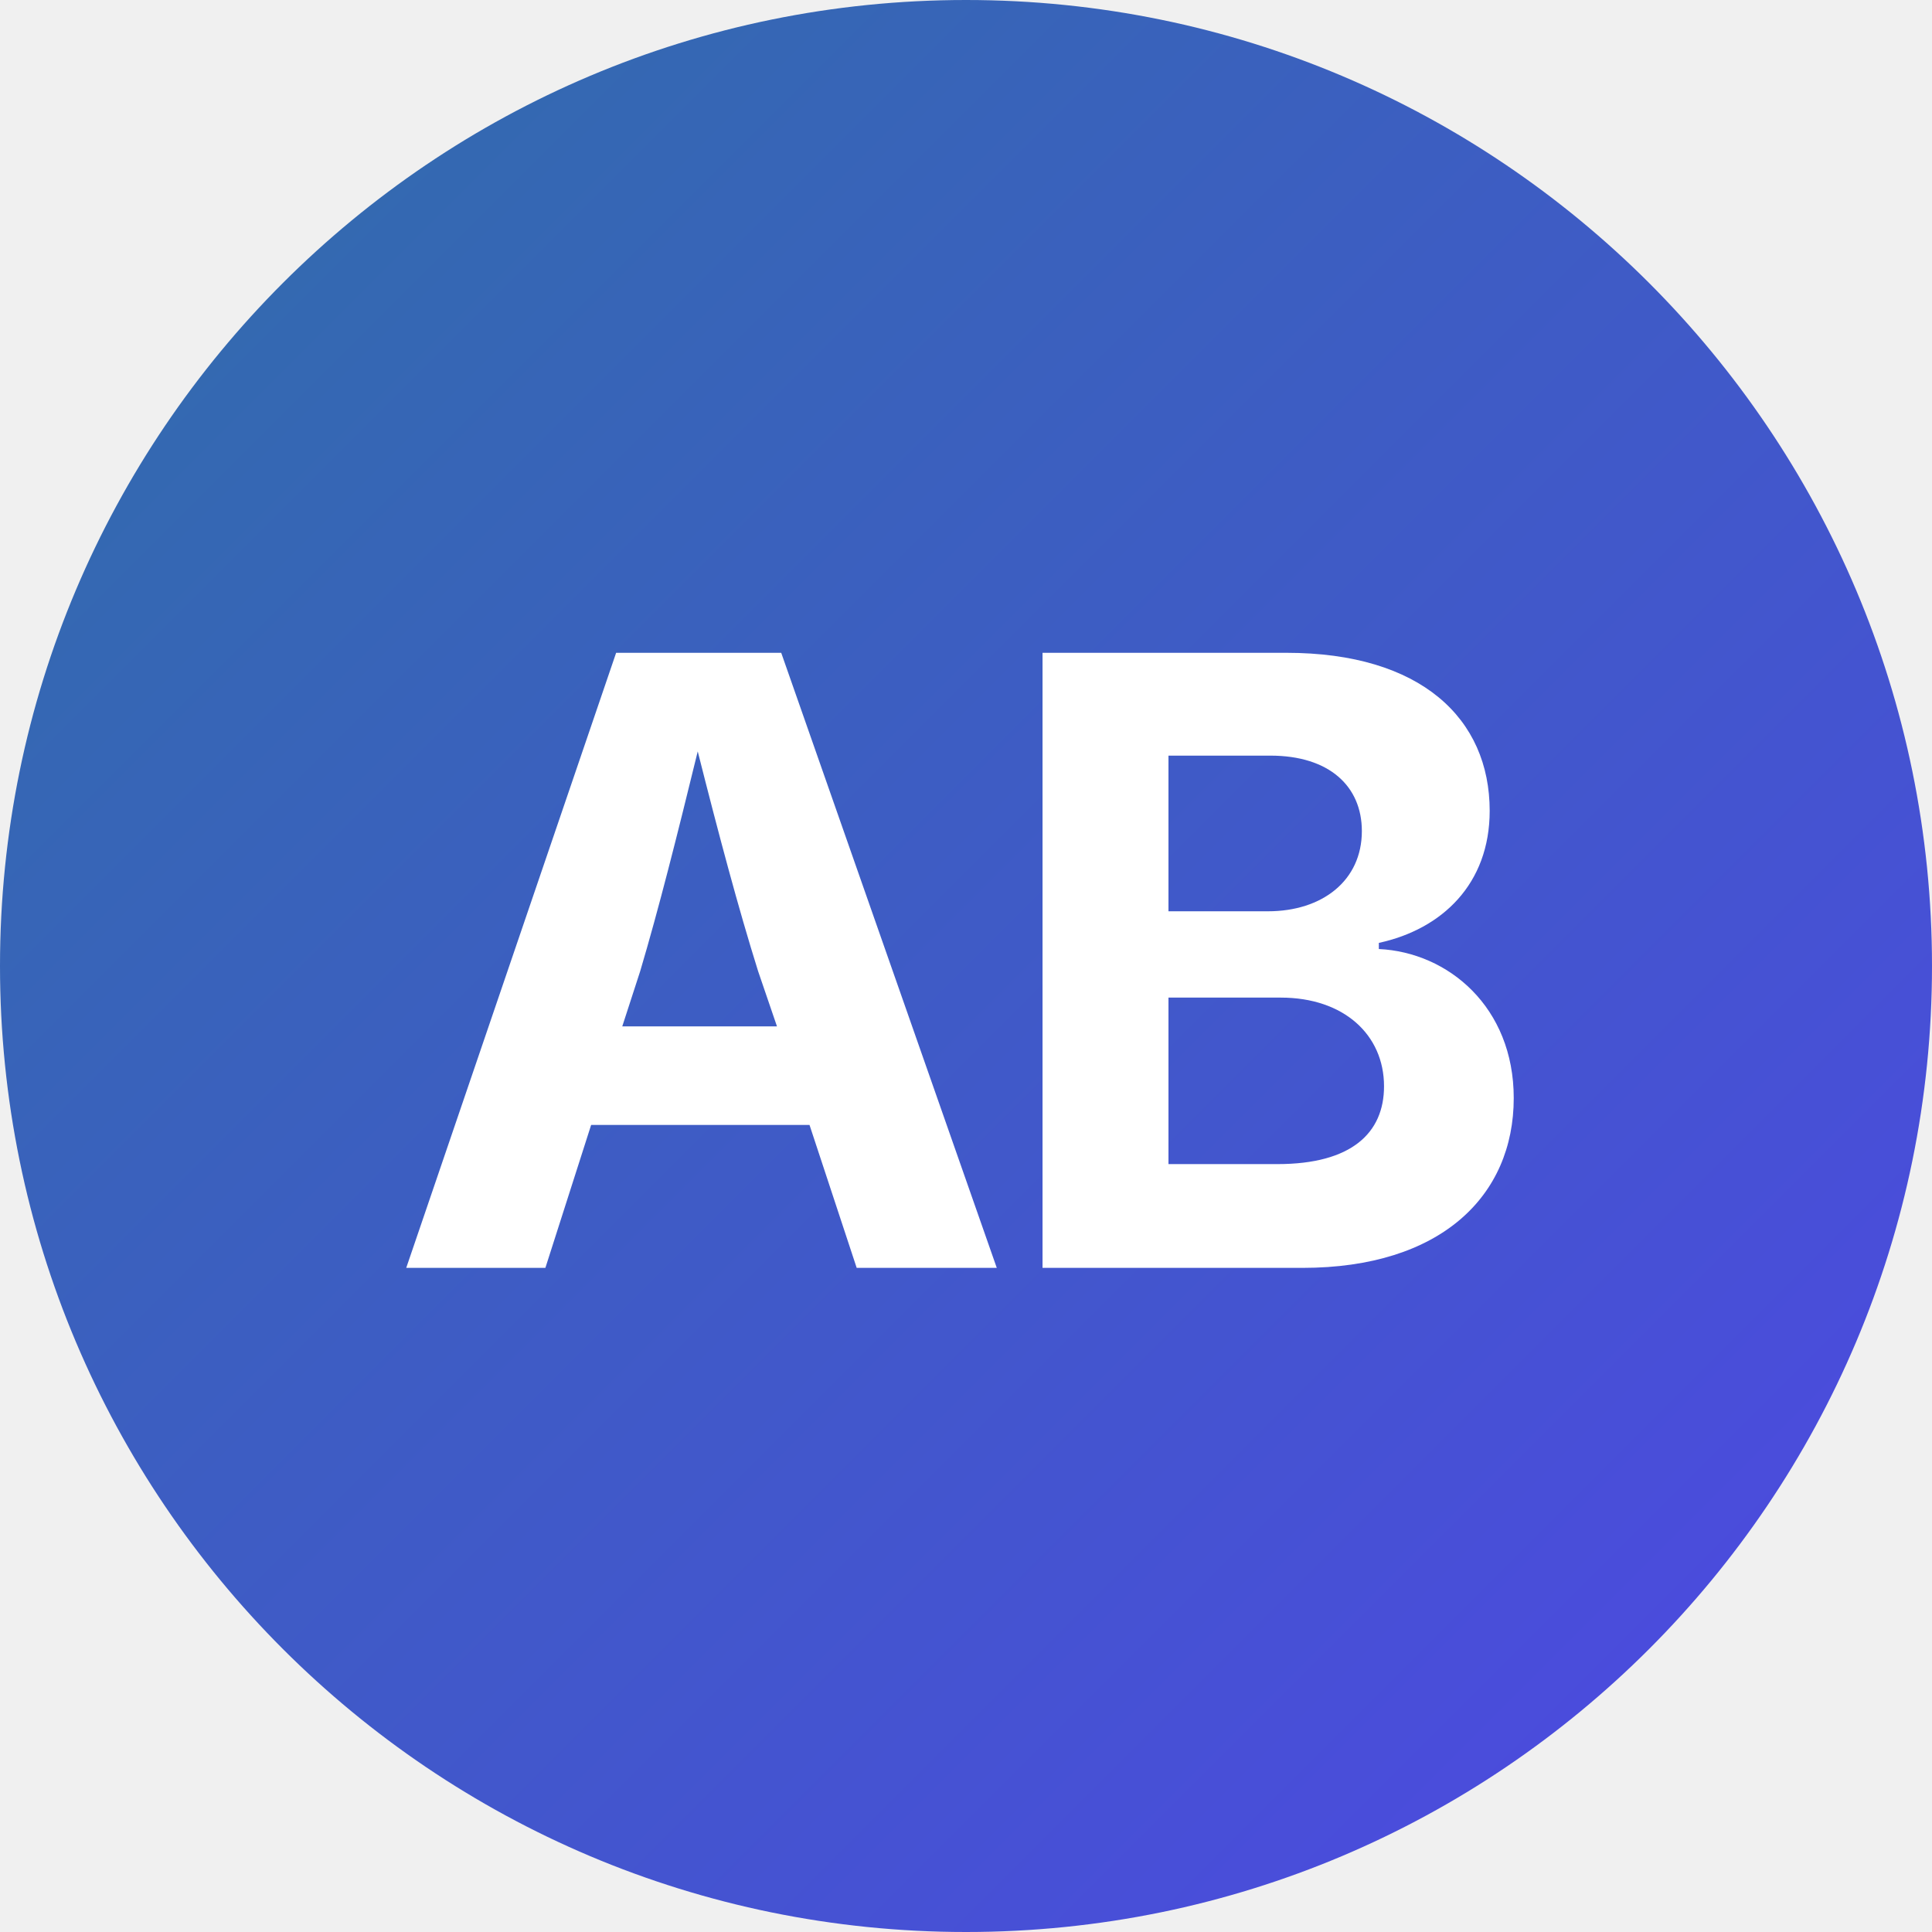
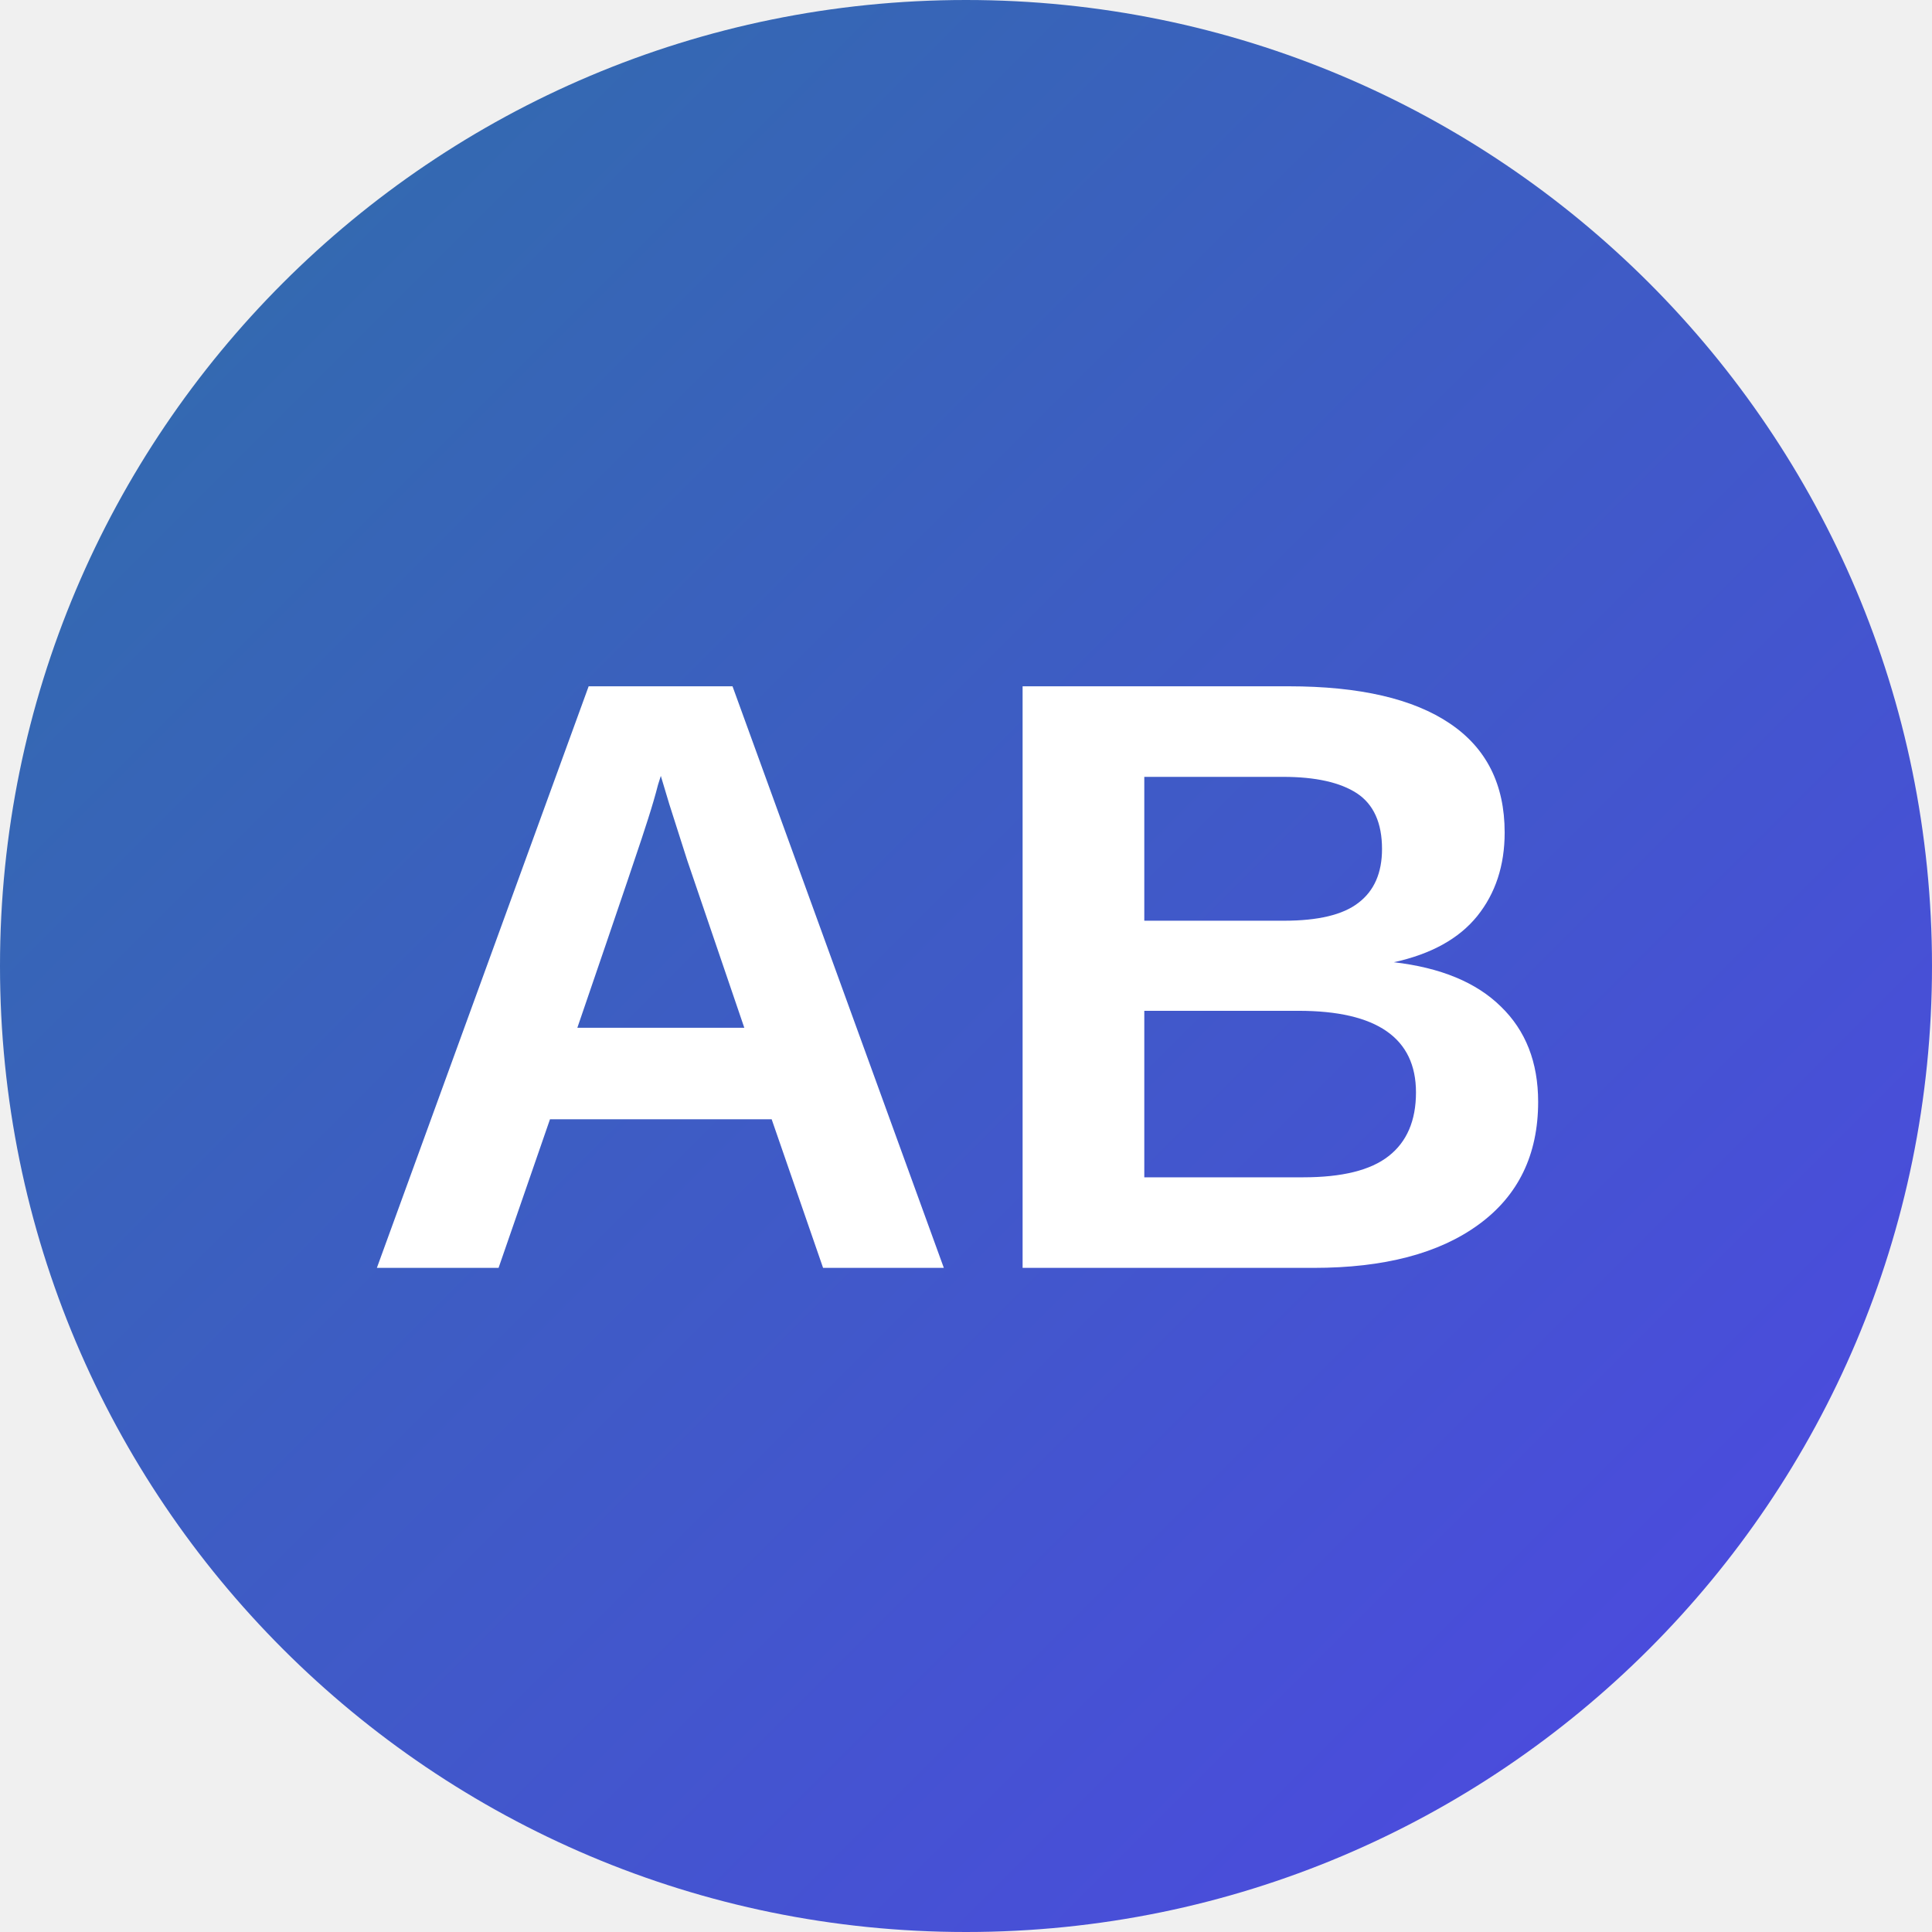
<svg xmlns="http://www.w3.org/2000/svg" viewBox="0 0 64 64">
  <defs>
    <linearGradient id="g" x1="0" y1="0" x2="1" y2="1">
      <stop offset="0" stop-color="#2f6fa8" />
      <stop offset="1" stop-color="#4f46e5" />
    </linearGradient>
  </defs>
  <circle cx="32" cy="32" r="32" fill="url(#g)" />
-   <text x="32" y="42" fill="#fff" font-family="Inter, system-ui, Arial, sans-serif" font-size="28" font-weight="700" letter-spacing="-1" text-anchor="middle">AB</text>
+   <text x="32" y="42" fill="#fff" font-family="system-ui, Arial, sans-serif" font-size="28" font-weight="700" text-anchor="middle">AB</text>
</svg>
